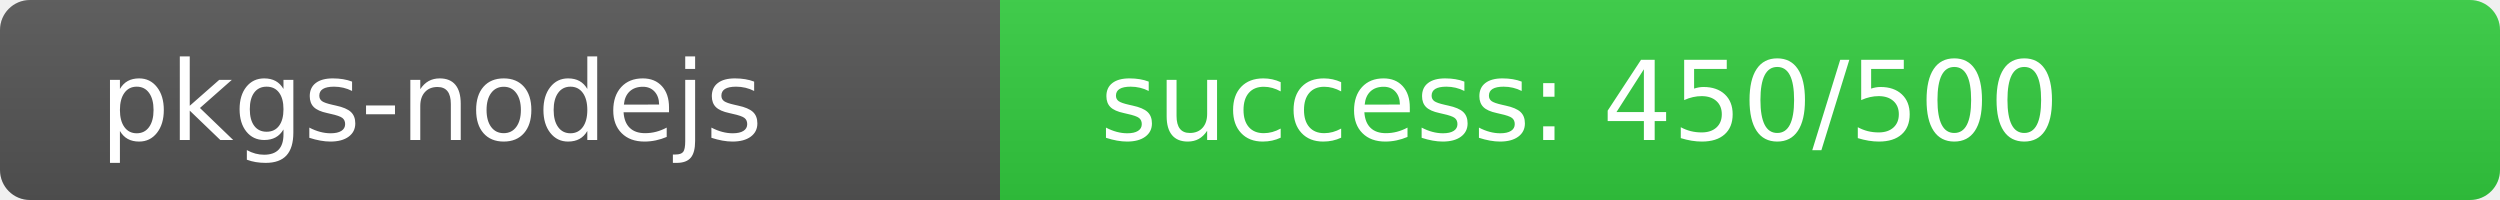
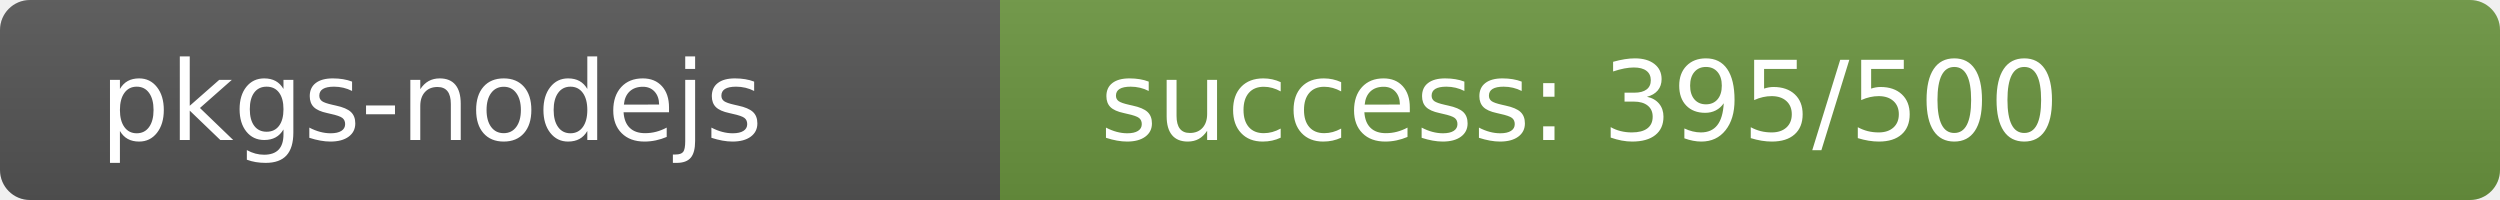
<svg xmlns="http://www.w3.org/2000/svg" width="250" height="20" role="img">
  <linearGradient id="s" x2="0" y2="100%">
    <stop offset="0" stop-color="#bbb" stop-opacity=".1" />
    <stop offset="1" stop-opacity=".1" />
  </linearGradient>
  <clipPath id="r">
    <rect width="250" height="20" rx="3" fill="#fff" />
  </clipPath>
  <g clip-path="url(#r)">
    <rect width="100" height="20" fill="#555" />
-     <rect x="100" width="150" height="20" fill="rgb(51,205,64)" />
+     <rect x="100" width="150" height="20" fill="rgb(107,149,64)" />
    <rect width="250" height="20" fill="url(#s)" />
  </g>
  <g fill="#fff" text-anchor="start" font-family="Verdana,Geneva,DejaVu Sans,sans-serif" text-rendering="geometricPrecision" font-size="110">
    <text x="100" y="140" transform="scale(.1)" fill="#fff">pkgs-nodejs</text>
-     <text x="1100" y="140" transform="scale(.1)" fill="#fff">success: 450/500</text>
+     <text x="1100" y="140" transform="scale(.1)" fill="#fff">success: 395/500</text>
  </g>
</svg>
